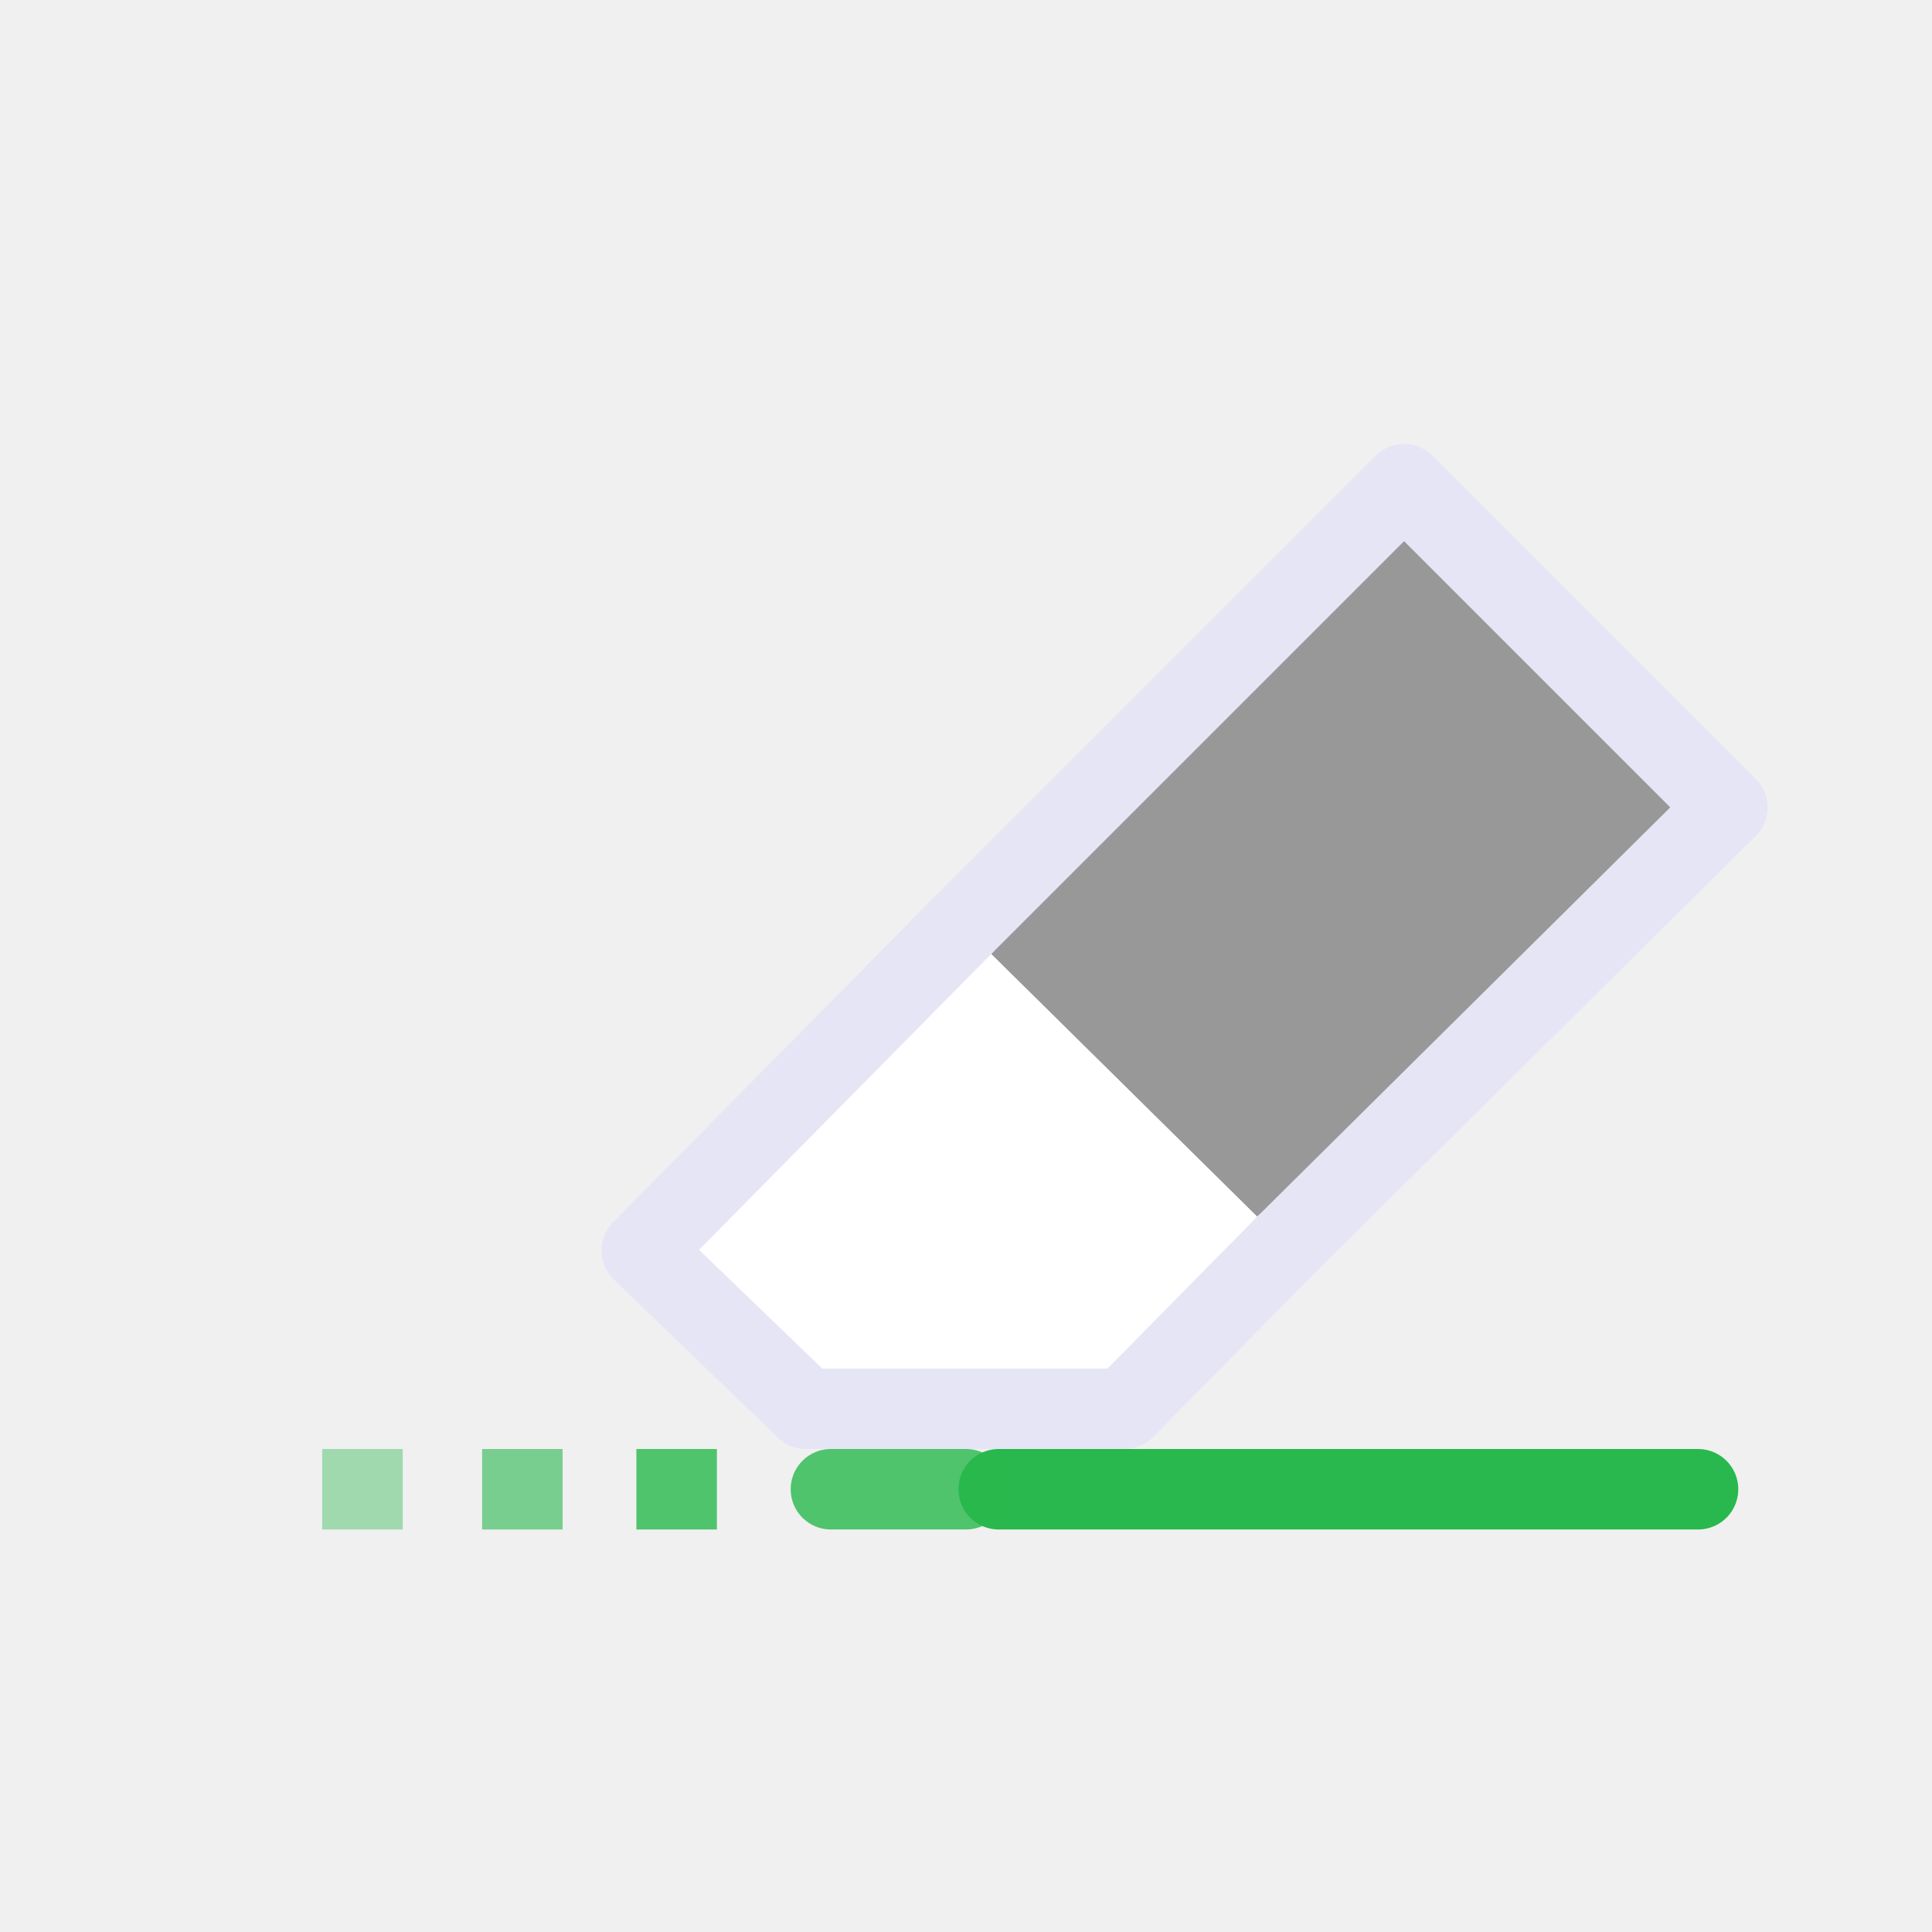
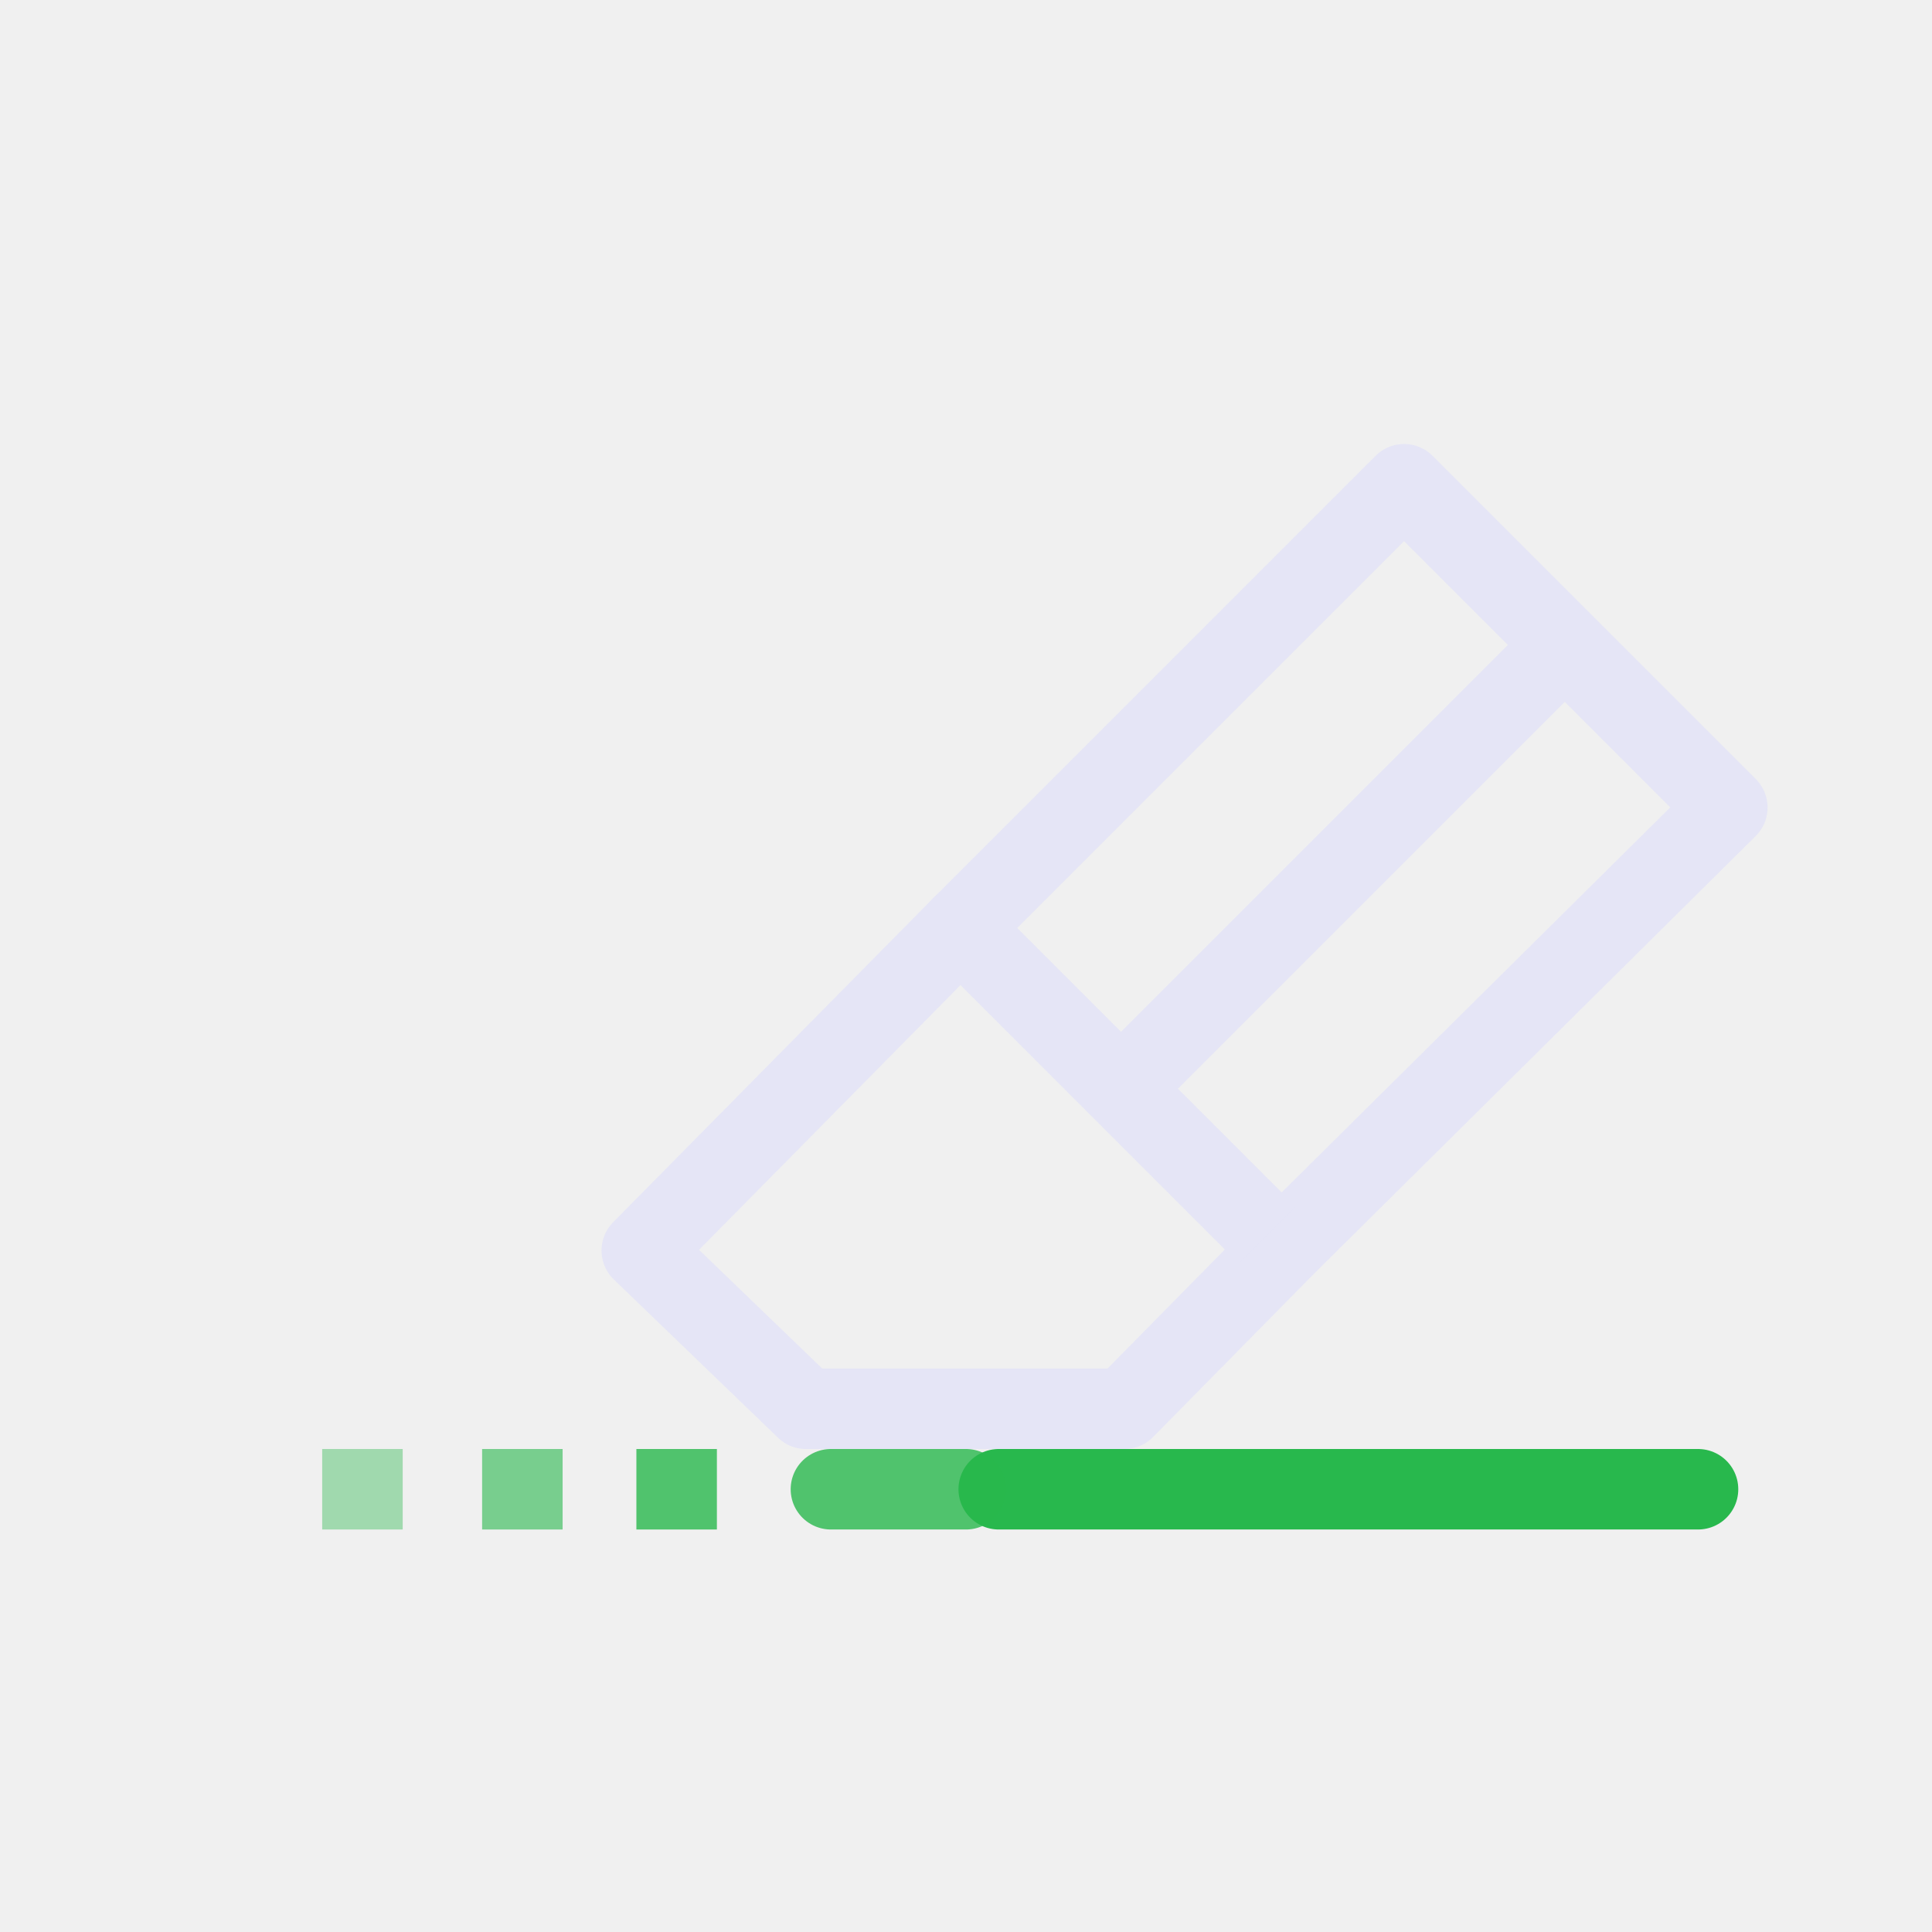
<svg xmlns="http://www.w3.org/2000/svg" width="48" height="48" viewBox="0 0 48 48" version="1.1" id="svg1" xml:space="preserve">
  <defs id="defs1" />
  <g id="layer4">
    <path style="display:inline;fill:none;stroke:#28b84d;stroke-width:2;stroke-linecap:round;stroke-linejoin:miter;stroke-dasharray:none;stroke-opacity:1" d="M 42.187,37 H 24.813" id="path2" />
    <rect style="fill:#28b84d;fill-opacity:0.8;stroke:none;stroke-width:2;stroke-linecap:butt;stroke-dasharray:none;paint-order:fill markers stroke" id="rect23" width="2" height="2" x="15.811" y="36" />
    <rect style="fill:#28b84d;fill-opacity:0.6;stroke:none;stroke-width:2;stroke-linecap:butt;stroke-dasharray:none;paint-order:fill markers stroke" id="rect24" width="2" height="2" x="11.978" y="36" />
-     <g id="g2" style="stroke:#e5e5f6" transform="translate(-2.064311)">
-       <path style="display:inline;fill:#989898;fill-opacity:1;stroke:#e5e5f6;stroke-width:2;stroke-linecap:round;stroke-linejoin:round;stroke-dasharray:none;stroke-opacity:1" d="m 25.979,23 v 0 l 10.969,-10.969 8.031,8.031 -10.969,10.869" id="path4-8" />
-       <path style="display:inline;fill:#ffffff;fill-opacity:1;stroke:#e5e5f6;stroke-width:2;stroke-linecap:round;stroke-linejoin:round;stroke-dasharray:none;stroke-opacity:1" d="m 34.01,30.931 v 0 L 30,35 H 26.04 22.088 l -4.079,-3.931 7.969,-8.069" id="path8" />
+     <g id="g2" style="fill:none;stroke:#000000" transform="translate(-2.064311)">
+       <path style="display:inline;fill:none;fill-opacity:1;stroke:#e5e5f6;stroke-width:2;stroke-linecap:round;stroke-linejoin:round;stroke-dasharray:none;stroke-opacity:1" d="m 25.979,23 v 0 l 10.969,-10.969 8.031,8.031 -10.969,10.869" id="path4-8" />
+       <path style="display:inline;fill:none;fill-opacity:1;stroke:#e5e5f6;stroke-width:2;stroke-linecap:round;stroke-linejoin:round;stroke-dasharray:none;stroke-opacity:1" d="m 34.01,30.931 v 0 L 30,35 H 26.04 22.088 l -4.079,-3.931 7.969,-8.069" id="path8" />
    </g>
    <rect style="fill:#28b84d;fill-opacity:0.4;stroke:none;stroke-width:2;stroke-linecap:butt;stroke-dasharray:none;paint-order:fill markers stroke" id="rect3" width="2" height="2" x="8.005" y="36" />
    <path style="display:inline;fill:none;stroke:#28b84d;stroke-width:2;stroke-linecap:round;stroke-linejoin:miter;stroke-dasharray:none;stroke-opacity:0.799" d="M 24,37 H 20.644" id="path1" />
+     <path style="fill:none;stroke:#e5e5f6;stroke-width:2;stroke-linecap:butt;stroke-linejoin:miter;stroke-dasharray:none;stroke-opacity:1" d="M 39.284,15.616 27.916,26.984" id="path3" />
+     <path style="fill:none;stroke:#e5e5f6;stroke-width:2;stroke-linecap:butt;stroke-linejoin:miter;stroke-dasharray:none;stroke-opacity:1" d="M 31.487,30.684 23.487,22.684" id="path4" />
  </g>
</svg>
